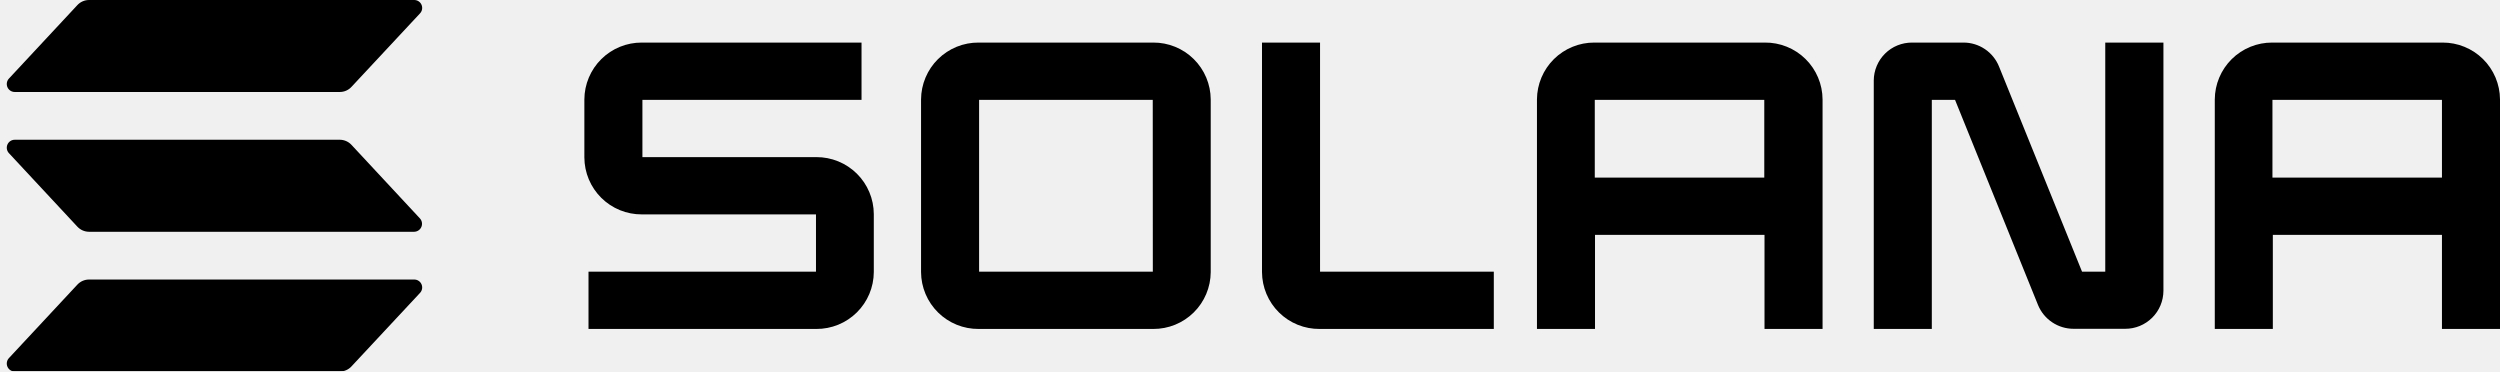
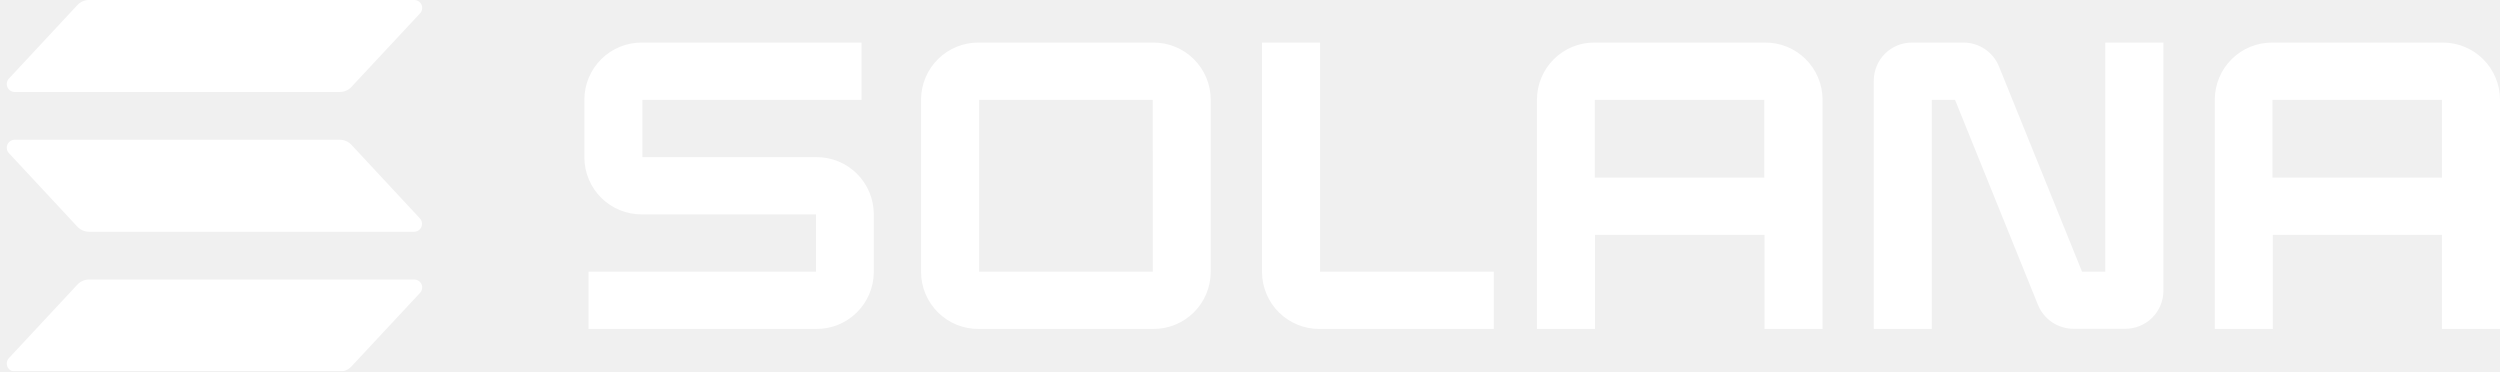
<svg xmlns="http://www.w3.org/2000/svg" width="646" height="96" viewBox="0 0 646 96" fill="none">
  <g clip-path="url(#clip0_655_3467)">
    <mask id="mask0_655_3467" style="mask-type:luminance" maskUnits="userSpaceOnUse" x="0" y="0" width="646" height="96">
      <path d="M646 0H0V96H646V0Z" fill="white" />
    </mask>
    <g mask="url(#mask0_655_3467)">
-       <path d="M108.53 75.69L90.81 94.69C90.427 95.103 89.963 95.432 89.447 95.657C88.93 95.883 88.373 95.999 87.81 96H3.81C3.409 96 3.018 95.883 2.682 95.663C2.347 95.444 2.083 95.131 1.923 94.764C1.763 94.397 1.713 93.991 1.78 93.596C1.847 93.201 2.028 92.834 2.3 92.54L20 73.54C20.383 73.127 20.848 72.798 21.364 72.573C21.88 72.347 22.437 72.231 23 72.23H107C107.404 72.222 107.802 72.333 108.143 72.55C108.484 72.767 108.754 73.081 108.917 73.45C109.081 73.82 109.131 74.23 109.062 74.629C108.993 75.027 108.808 75.397 108.53 75.69ZM90.81 37.42C90.425 37.009 89.961 36.681 89.445 36.456C88.929 36.231 88.373 36.113 87.81 36.11H3.81C3.409 36.11 3.018 36.227 2.682 36.447C2.347 36.666 2.083 36.979 1.923 37.346C1.763 37.713 1.713 38.119 1.78 38.514C1.847 38.909 2.028 39.276 2.3 39.57L20 58.58C20.385 58.991 20.849 59.319 21.365 59.544C21.881 59.769 22.437 59.887 23 59.89H107C107.4 59.888 107.79 59.769 108.124 59.549C108.458 59.329 108.72 59.016 108.879 58.649C109.038 58.283 109.087 57.877 109.019 57.483C108.952 57.089 108.772 56.723 108.5 56.43L90.81 37.42ZM3.81 23.77H87.81C88.373 23.769 88.93 23.653 89.447 23.427C89.963 23.202 90.427 22.873 90.81 22.46L108.53 3.46C108.808 3.166 108.993 2.797 109.062 2.399C109.131 2 109.081 1.59 108.917 1.22C108.754 0.851 108.484 0.537 108.143 0.32C107.802 0.103 107.404 -0.008 107 -5.10788e-05H23C22.437 0.001 21.88 0.117 21.364 0.343C20.848 0.568 20.383 0.897 20 1.31L2.3 20.31C2.028 20.604 1.847 20.971 1.78 21.366C1.713 21.761 1.763 22.167 1.923 22.534C2.083 22.901 2.347 23.214 2.682 23.433C3.018 23.653 3.409 23.77 3.81 23.77Z" fill="black" />
-       <path d="M210.94 40.6H166V25.8H222.62V11H165.85C163.91 10.99 161.988 11.361 160.192 12.094C158.396 12.826 156.761 13.905 155.383 15.27C154.004 16.634 152.907 18.256 152.155 20.044C151.403 21.832 151.01 23.751 151 25.69V40.69C151.008 42.632 151.398 44.552 152.149 46.343C152.9 48.133 153.996 49.758 155.375 51.124C156.755 52.49 158.39 53.571 160.187 54.305C161.984 55.038 163.909 55.411 165.85 55.4H210.85V70.2H152.07V85H210.94C212.88 85.011 214.802 84.639 216.598 83.907C218.394 83.174 220.029 82.095 221.407 80.731C222.786 79.367 223.883 77.744 224.635 75.956C225.387 74.168 225.78 72.25 225.79 70.31V55.31C225.782 53.369 225.392 51.448 224.641 49.658C223.89 47.868 222.794 46.243 221.415 44.877C220.035 43.511 218.4 42.43 216.603 41.696C214.806 40.962 212.881 40.59 210.94 40.6Z" fill="black" />
-       <path d="M298 11H252.89C250.947 10.984 249.02 11.352 247.219 12.082C245.419 12.812 243.78 13.89 242.397 15.255C241.013 16.62 239.913 18.244 239.159 20.035C238.404 21.825 238.01 23.747 238 25.69V70.31C238.01 72.253 238.404 74.175 239.159 75.966C239.913 77.756 241.013 79.38 242.397 80.745C243.78 82.109 245.419 83.188 247.219 83.918C249.02 84.648 250.947 85.016 252.89 85H298C299.94 85.01 301.862 84.639 303.658 83.906C305.454 83.174 307.089 82.095 308.467 80.731C309.846 79.367 310.943 77.744 311.695 75.956C312.447 74.168 312.84 72.25 312.85 70.31V25.69C312.84 23.75 312.447 21.832 311.695 20.044C310.943 18.256 309.846 16.634 308.467 15.269C307.089 13.905 305.454 12.826 303.658 12.094C301.862 11.361 299.94 10.989 298 11ZM297.89 70.2H253V25.8H297.87L297.89 70.2Z" fill="black" />
-       <path d="M456 11H412C410.06 10.99 408.138 11.361 406.342 12.094C404.546 12.826 402.912 13.905 401.533 15.27C400.154 16.634 399.057 18.256 398.305 20.044C397.553 21.832 397.161 23.75 397.15 25.69V85H412.15V60.69H455.95V85H470.95V25.69C470.94 23.742 470.544 21.815 469.786 20.021C469.027 18.226 467.922 16.599 466.532 15.234C465.143 13.868 463.497 12.791 461.689 12.065C459.881 11.338 457.948 10.976 456 11ZM455.89 45.89H412.09V25.8H455.89V45.89Z" fill="black" />
-       <path d="M631.15 11H587.15C585.21 10.99 583.288 11.361 581.492 12.094C579.696 12.826 578.062 13.905 576.683 15.27C575.304 16.634 574.207 18.256 573.455 20.044C572.703 21.832 572.311 23.751 572.3 25.69V85H587.3V60.69H631V85H646V25.69C645.99 23.751 645.597 21.832 644.845 20.044C644.093 18.256 642.996 16.634 641.617 15.27C640.239 13.905 638.604 12.826 636.808 12.094C635.012 11.361 633.09 10.99 631.15 11ZM631 45.89H587.2V25.8H631V45.89Z" fill="black" />
-       <path d="M544 70.2H538L516.55 17.2C515.815 15.372 514.55 13.805 512.918 12.7C511.286 11.595 509.361 11.003 507.39 11H494.08C492.786 10.993 491.504 11.242 490.307 11.731C489.109 12.22 488.02 12.94 487.1 13.85C486.181 14.76 485.45 15.842 484.949 17.035C484.448 18.227 484.186 19.507 484.18 20.8V85H499.18V25.8H505.18L526.62 78.8C527.367 80.625 528.642 82.186 530.281 83.283C531.919 84.38 533.848 84.964 535.82 84.96H549.13C550.423 84.967 551.706 84.719 552.903 84.23C554.101 83.741 555.19 83.02 556.11 82.111C557.029 81.201 557.76 80.118 558.261 78.926C558.762 77.733 559.023 76.454 559.03 75.16V11H544V70.2Z" fill="black" />
-       <path d="M341.1 11H326.1V70.31C326.11 72.254 326.504 74.177 327.26 75.968C328.015 77.759 329.116 79.384 330.5 80.748C331.884 82.113 333.524 83.191 335.326 83.921C337.128 84.65 339.056 85.017 341 85H386V70.2H341.1V11Z" fill="black" />
+       <path d="M108.53 75.69L90.81 94.69C90.427 95.103 89.963 95.432 89.447 95.657C88.93 95.883 88.373 95.999 87.81 96H3.81C3.409 96 3.018 95.883 2.682 95.663C2.347 95.444 2.083 95.131 1.923 94.764C1.763 94.397 1.713 93.991 1.78 93.596C1.847 93.201 2.028 92.834 2.3 92.54L20 73.54C20.383 73.127 20.848 72.798 21.364 72.573C21.88 72.347 22.437 72.231 23 72.23H107C107.404 72.222 107.802 72.333 108.143 72.55C108.484 72.767 108.754 73.081 108.917 73.45C109.081 73.82 109.131 74.23 109.062 74.629C108.993 75.027 108.808 75.397 108.53 75.69ZM90.81 37.42C90.425 37.009 89.961 36.681 89.445 36.456C88.929 36.231 88.373 36.113 87.81 36.11H3.81C3.409 36.11 3.018 36.227 2.682 36.447C2.347 36.666 2.083 36.979 1.923 37.346C1.763 37.713 1.713 38.119 1.78 38.514C1.847 38.909 2.028 39.276 2.3 39.57L20 58.58C20.385 58.991 20.849 59.319 21.365 59.544C21.881 59.769 22.437 59.887 23 59.89H107C107.4 59.888 107.79 59.769 108.124 59.549C108.458 59.329 108.72 59.016 108.879 58.649C109.038 58.283 109.087 57.877 109.019 57.483C108.952 57.089 108.772 56.723 108.5 56.43L90.81 37.42ZM3.81 23.77H87.81C88.373 23.769 88.93 23.653 89.447 23.427C89.963 23.202 90.427 22.873 90.81 22.46L108.53 3.46C108.808 3.166 108.993 2.797 109.062 2.399C109.131 2 109.081 1.59 108.917 1.22C108.754 0.851 108.484 0.537 108.143 0.32C107.802 0.103 107.404 -0.008 107 -5.10788e-05H23C22.437 0.001 21.88 0.117 21.364 0.343C20.848 0.568 20.383 0.897 20 1.31L2.3 20.31C2.028 20.604 1.847 20.971 1.78 21.366C1.713 21.761 1.763 22.167 1.923 22.534C2.083 22.901 2.347 23.214 2.682 23.433C3.018 23.653 3.409 23.77 3.81 23.77Z" fill="#fff" />
+       <path d="M210.94 40.6H166V25.8H222.62V11H165.85C163.91 10.99 161.988 11.361 160.192 12.094C158.396 12.826 156.761 13.905 155.383 15.27C154.004 16.634 152.907 18.256 152.155 20.044C151.403 21.832 151.01 23.751 151 25.69V40.69C151.008 42.632 151.398 44.552 152.149 46.343C152.9 48.133 153.996 49.758 155.375 51.124C156.755 52.49 158.39 53.571 160.187 54.305C161.984 55.038 163.909 55.411 165.85 55.4H210.85V70.2H152.07V85H210.94C212.88 85.011 214.802 84.639 216.598 83.907C218.394 83.174 220.029 82.095 221.407 80.731C222.786 79.367 223.883 77.744 224.635 75.956C225.387 74.168 225.78 72.25 225.79 70.31V55.31C225.782 53.369 225.392 51.448 224.641 49.658C223.89 47.868 222.794 46.243 221.415 44.877C220.035 43.511 218.4 42.43 216.603 41.696C214.806 40.962 212.881 40.59 210.94 40.6Z" fill="#fff" />
+       <path d="M298 11H252.89C250.947 10.984 249.02 11.352 247.219 12.082C245.419 12.812 243.78 13.89 242.397 15.255C241.013 16.62 239.913 18.244 239.159 20.035C238.404 21.825 238.01 23.747 238 25.69V70.31C238.01 72.253 238.404 74.175 239.159 75.966C239.913 77.756 241.013 79.38 242.397 80.745C243.78 82.109 245.419 83.188 247.219 83.918C249.02 84.648 250.947 85.016 252.89 85H298C299.94 85.01 301.862 84.639 303.658 83.906C305.454 83.174 307.089 82.095 308.467 80.731C309.846 79.367 310.943 77.744 311.695 75.956C312.447 74.168 312.84 72.25 312.85 70.31V25.69C312.84 23.75 312.447 21.832 311.695 20.044C310.943 18.256 309.846 16.634 308.467 15.269C307.089 13.905 305.454 12.826 303.658 12.094C301.862 11.361 299.94 10.989 298 11ZM297.89 70.2H253V25.8H297.87L297.89 70.2Z" fill="#fff" />
+       <path d="M456 11H412C410.06 10.99 408.138 11.361 406.342 12.094C404.546 12.826 402.912 13.905 401.533 15.27C400.154 16.634 399.057 18.256 398.305 20.044C397.553 21.832 397.161 23.75 397.15 25.69V85H412.15V60.69H455.95V85H470.95V25.69C470.94 23.742 470.544 21.815 469.786 20.021C469.027 18.226 467.922 16.599 466.532 15.234C465.143 13.868 463.497 12.791 461.689 12.065C459.881 11.338 457.948 10.976 456 11ZM455.89 45.89H412.09V25.8H455.89V45.89Z" fill="#fff" />
+       <path d="M631.15 11H587.15C585.21 10.99 583.288 11.361 581.492 12.094C579.696 12.826 578.062 13.905 576.683 15.27C575.304 16.634 574.207 18.256 573.455 20.044C572.703 21.832 572.311 23.751 572.3 25.69V85H587.3V60.69H631V85H646V25.69C645.99 23.751 645.597 21.832 644.845 20.044C644.093 18.256 642.996 16.634 641.617 15.27C640.239 13.905 638.604 12.826 636.808 12.094C635.012 11.361 633.09 10.99 631.15 11ZM631 45.89H587.2V25.8H631V45.89Z" fill="#fff" />
+       <path d="M544 70.2H538L516.55 17.2C515.815 15.372 514.55 13.805 512.918 12.7C511.286 11.595 509.361 11.003 507.39 11H494.08C492.786 10.993 491.504 11.242 490.307 11.731C489.109 12.22 488.02 12.94 487.1 13.85C486.181 14.76 485.45 15.842 484.949 17.035C484.448 18.227 484.186 19.507 484.18 20.8V85H499.18V25.8H505.18L526.62 78.8C527.367 80.625 528.642 82.186 530.281 83.283C531.919 84.38 533.848 84.964 535.82 84.96H549.13C550.423 84.967 551.706 84.719 552.903 84.23C554.101 83.741 555.19 83.02 556.11 82.111C557.029 81.201 557.76 80.118 558.261 78.926C558.762 77.733 559.023 76.454 559.03 75.16V11H544V70.2Z" fill="#fff" />
+       <path d="M341.1 11H326.1V70.31C326.11 72.254 326.504 74.177 327.26 75.968C328.015 77.759 329.116 79.384 330.5 80.748C331.884 82.113 333.524 83.191 335.326 83.921C337.128 84.65 339.056 85.017 341 85H386V70.2H341.1V11Z" fill="#fff" />
    </g>
  </g>
  <defs>
    <clipPath id="clip0_655_3467">
      <rect width="646" height="96" fill="white" />
    </clipPath>
  </defs>
</svg>
